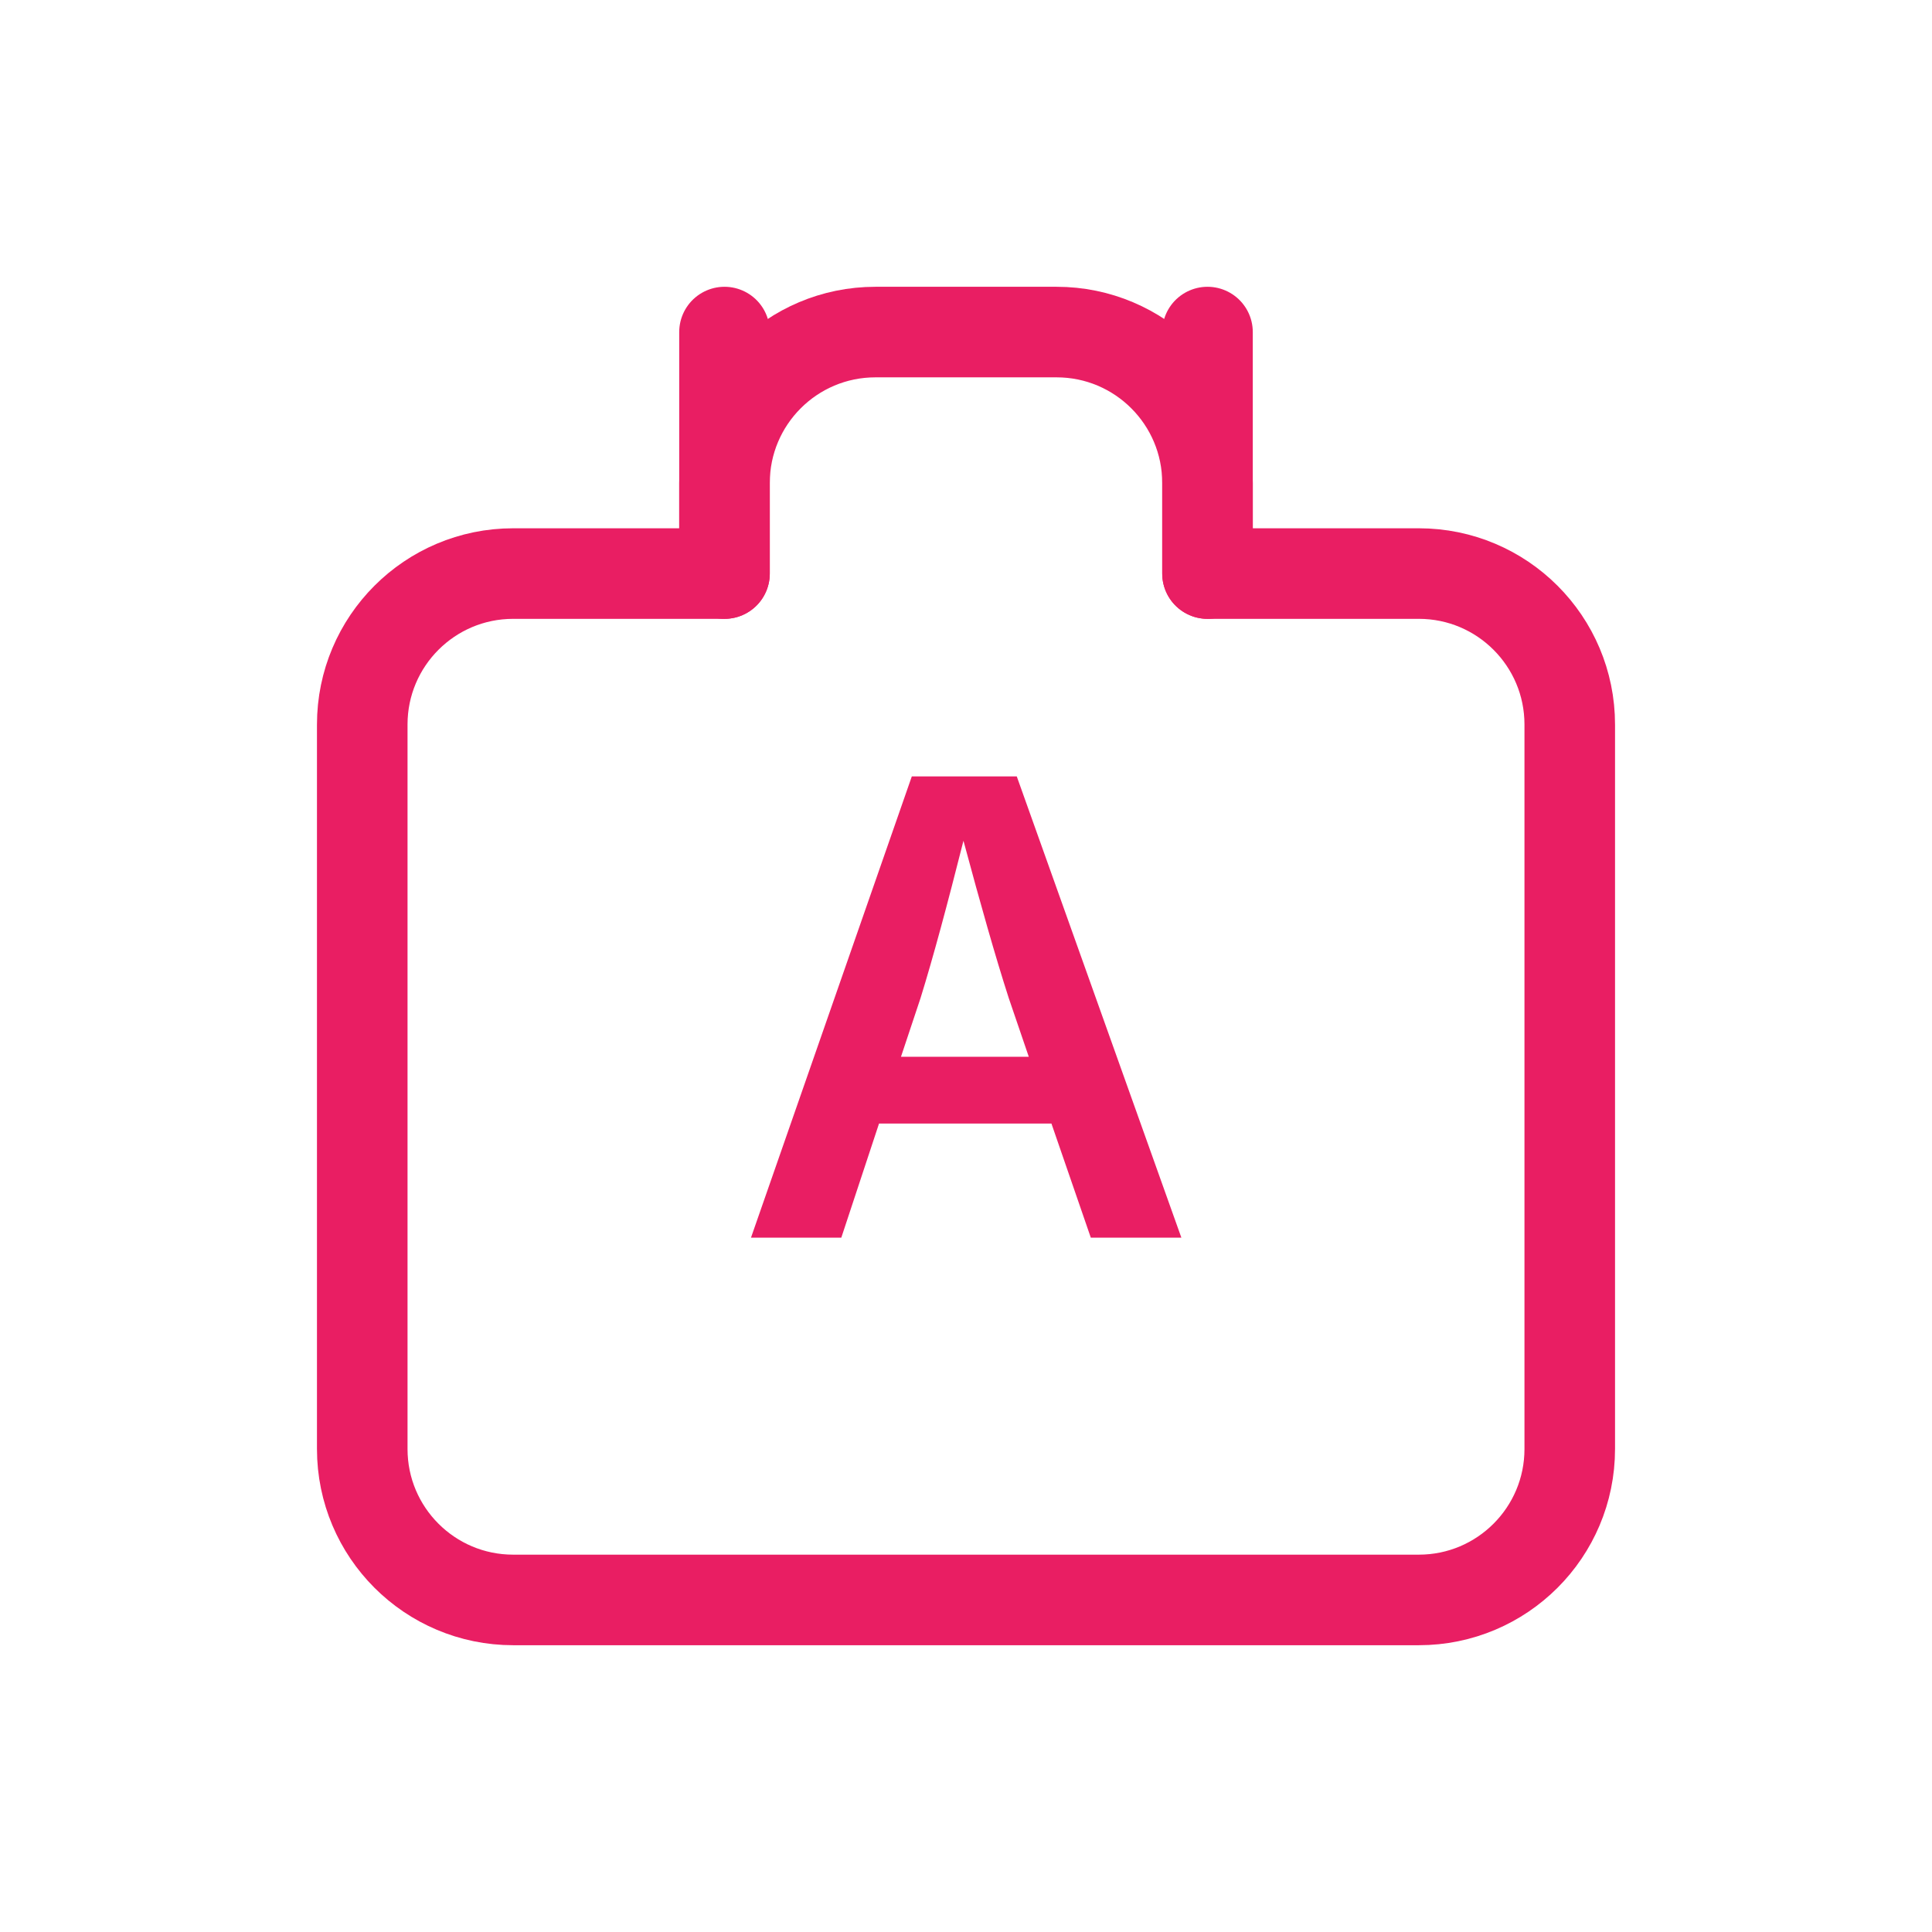
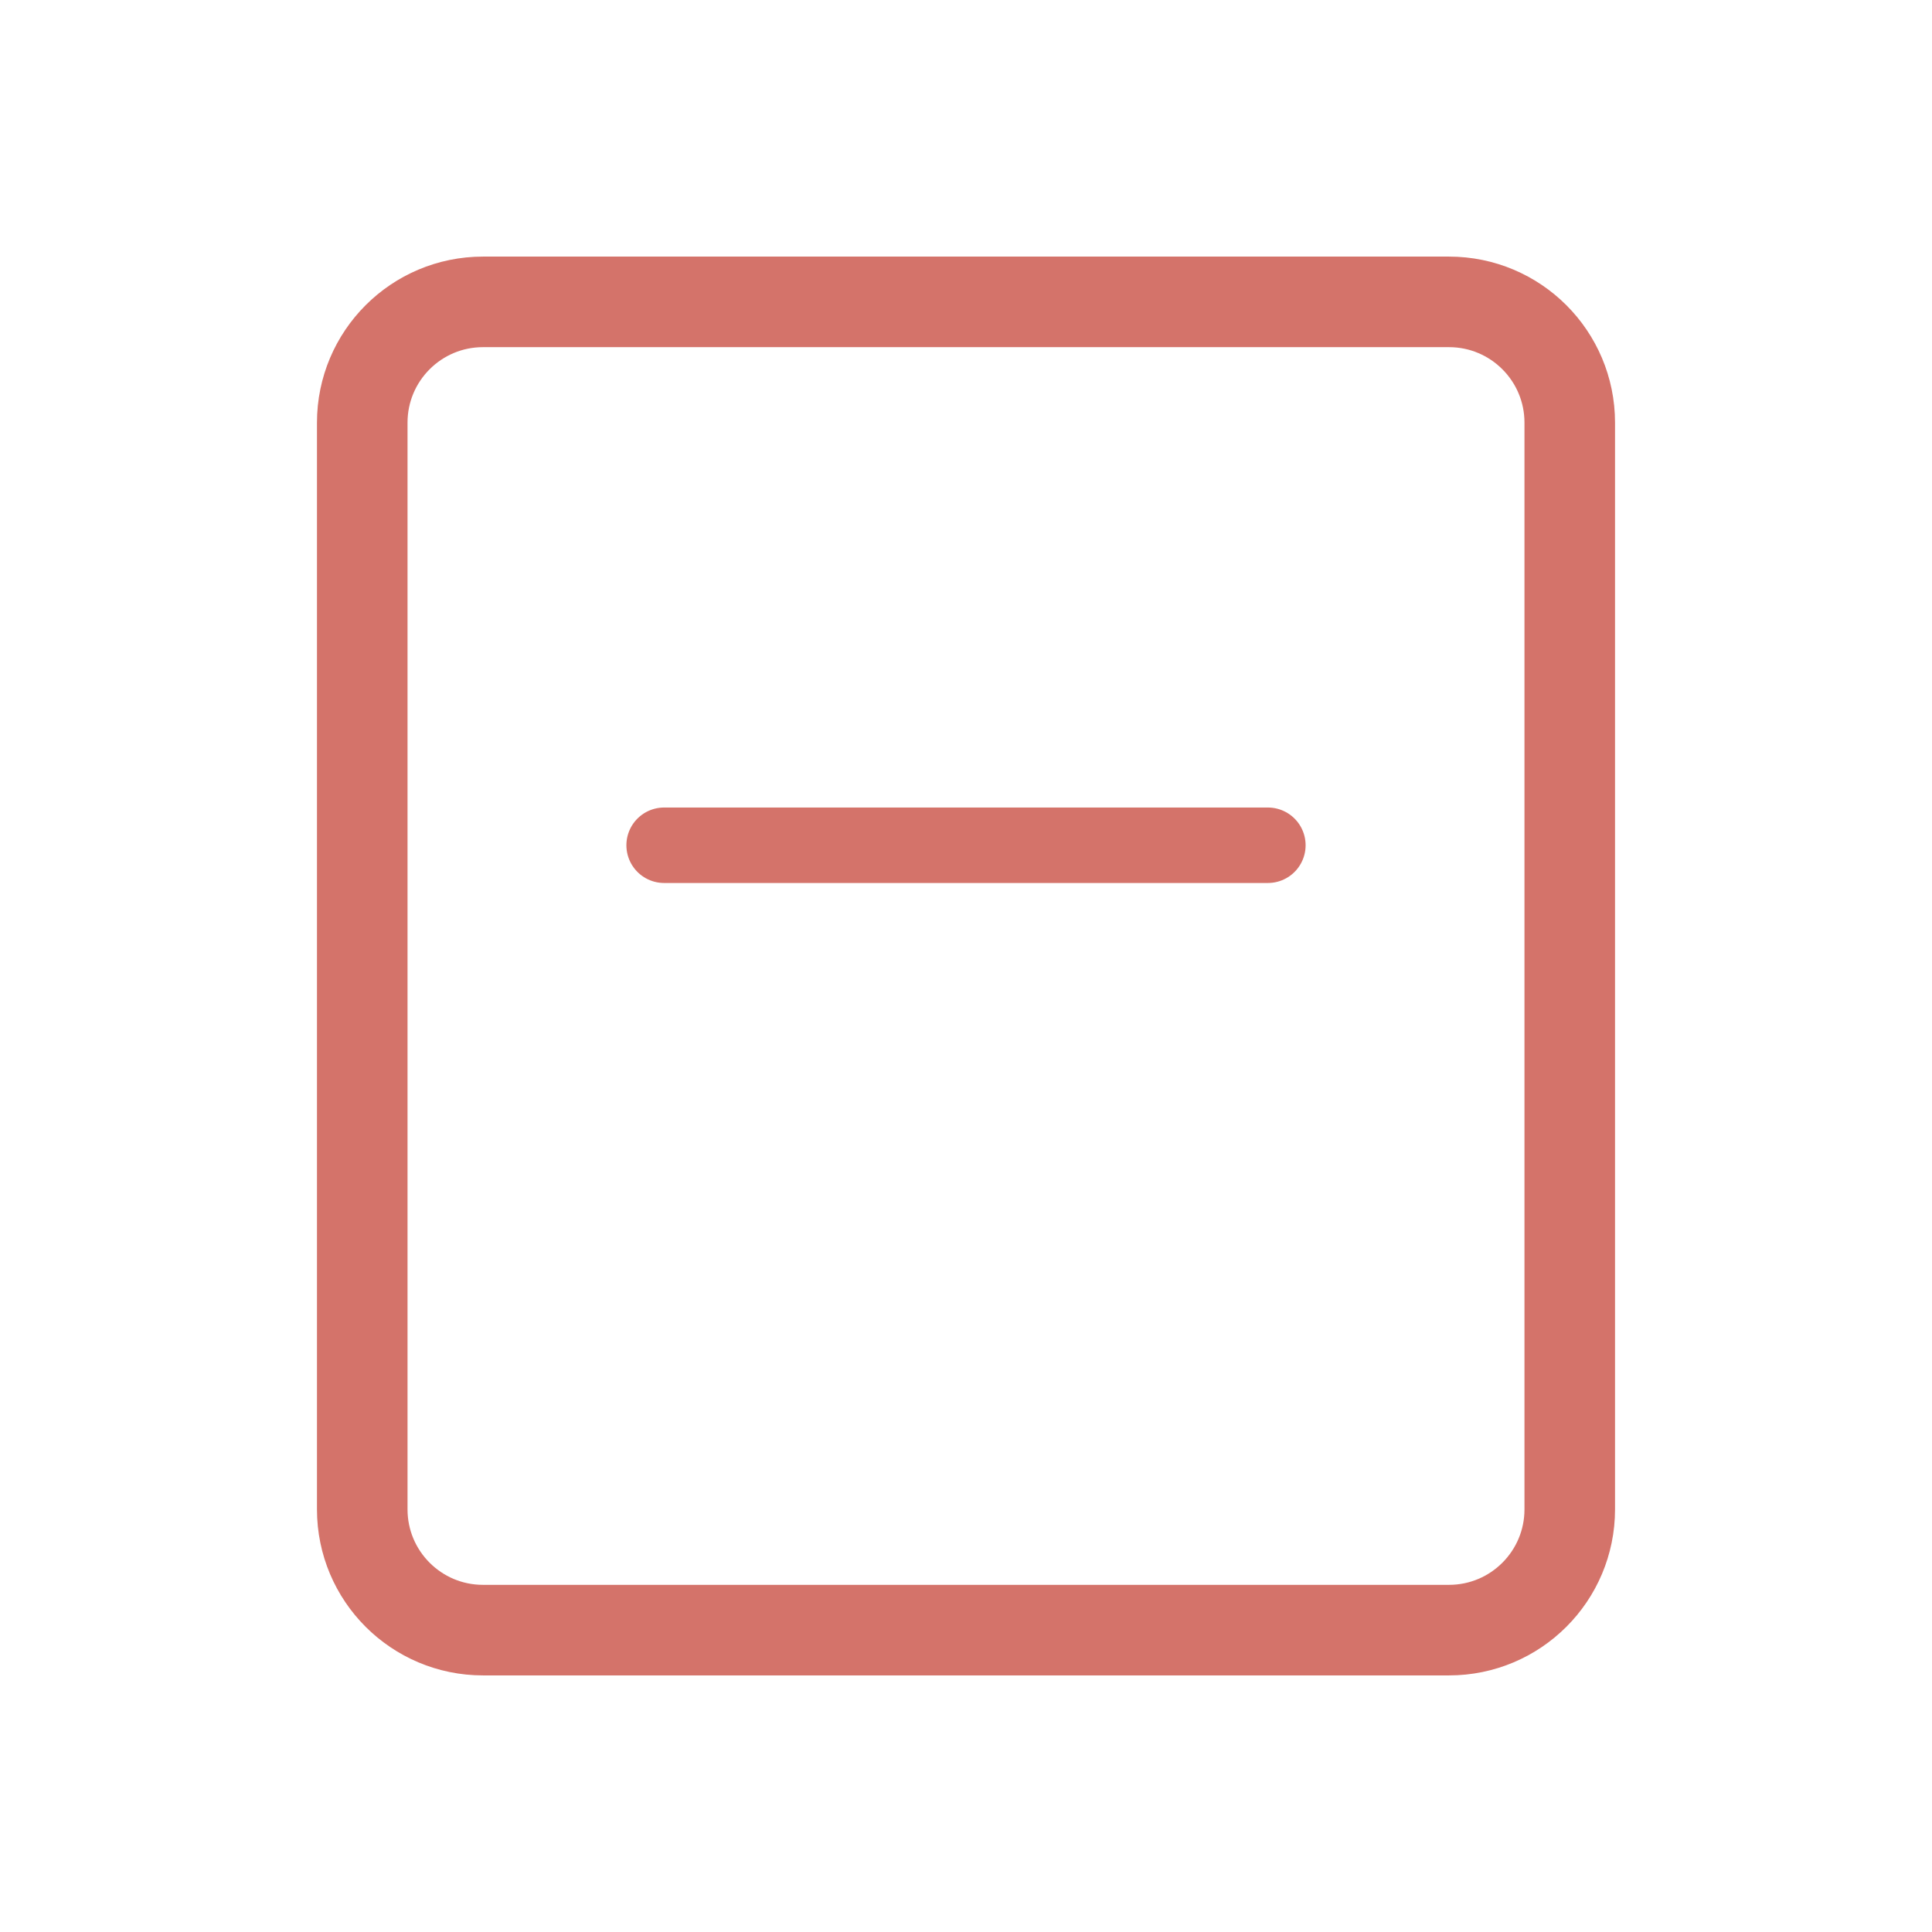
<svg xmlns="http://www.w3.org/2000/svg" width="128" height="128" viewBox="0 0 128 128" fill="none">
-   <path d="M24 48C24 42.477 28.477 38 34 38H48V32C48 26.477 52.477 22 58 22H70C75.523 22 80 26.477 80 32V38H94C99.523 38 104 42.477 104 48V96C104 101.523 99.523 106 94 106H34C28.477 106 24 101.523 24 96V48Z" stroke="#E91E63" stroke-width="6" stroke-linecap="round" stroke-linejoin="round" fill="none" />
-   <line x1="48" y1="38" x2="48" y2="22" stroke="#E91E63" stroke-width="6" stroke-linecap="round" />
-   <line x1="80" y1="38" x2="80" y2="22" stroke="#E91E63" stroke-width="6" stroke-linecap="round" />
-   <text x="64" y="82" font-family="system-ui, -apple-system, sans-serif" font-size="42" font-weight="600" fill="#E91E63" text-anchor="middle">A</text>
+   <rect x="24" y="20" width="80" height="88" rx="8" stroke="#D4736A" stroke-width="6" fill="none" />
+   <line x1="44" y1="56" x2="84" y2="56" stroke="#D4736A" stroke-width="5" stroke-linecap="round" />
</svg>
